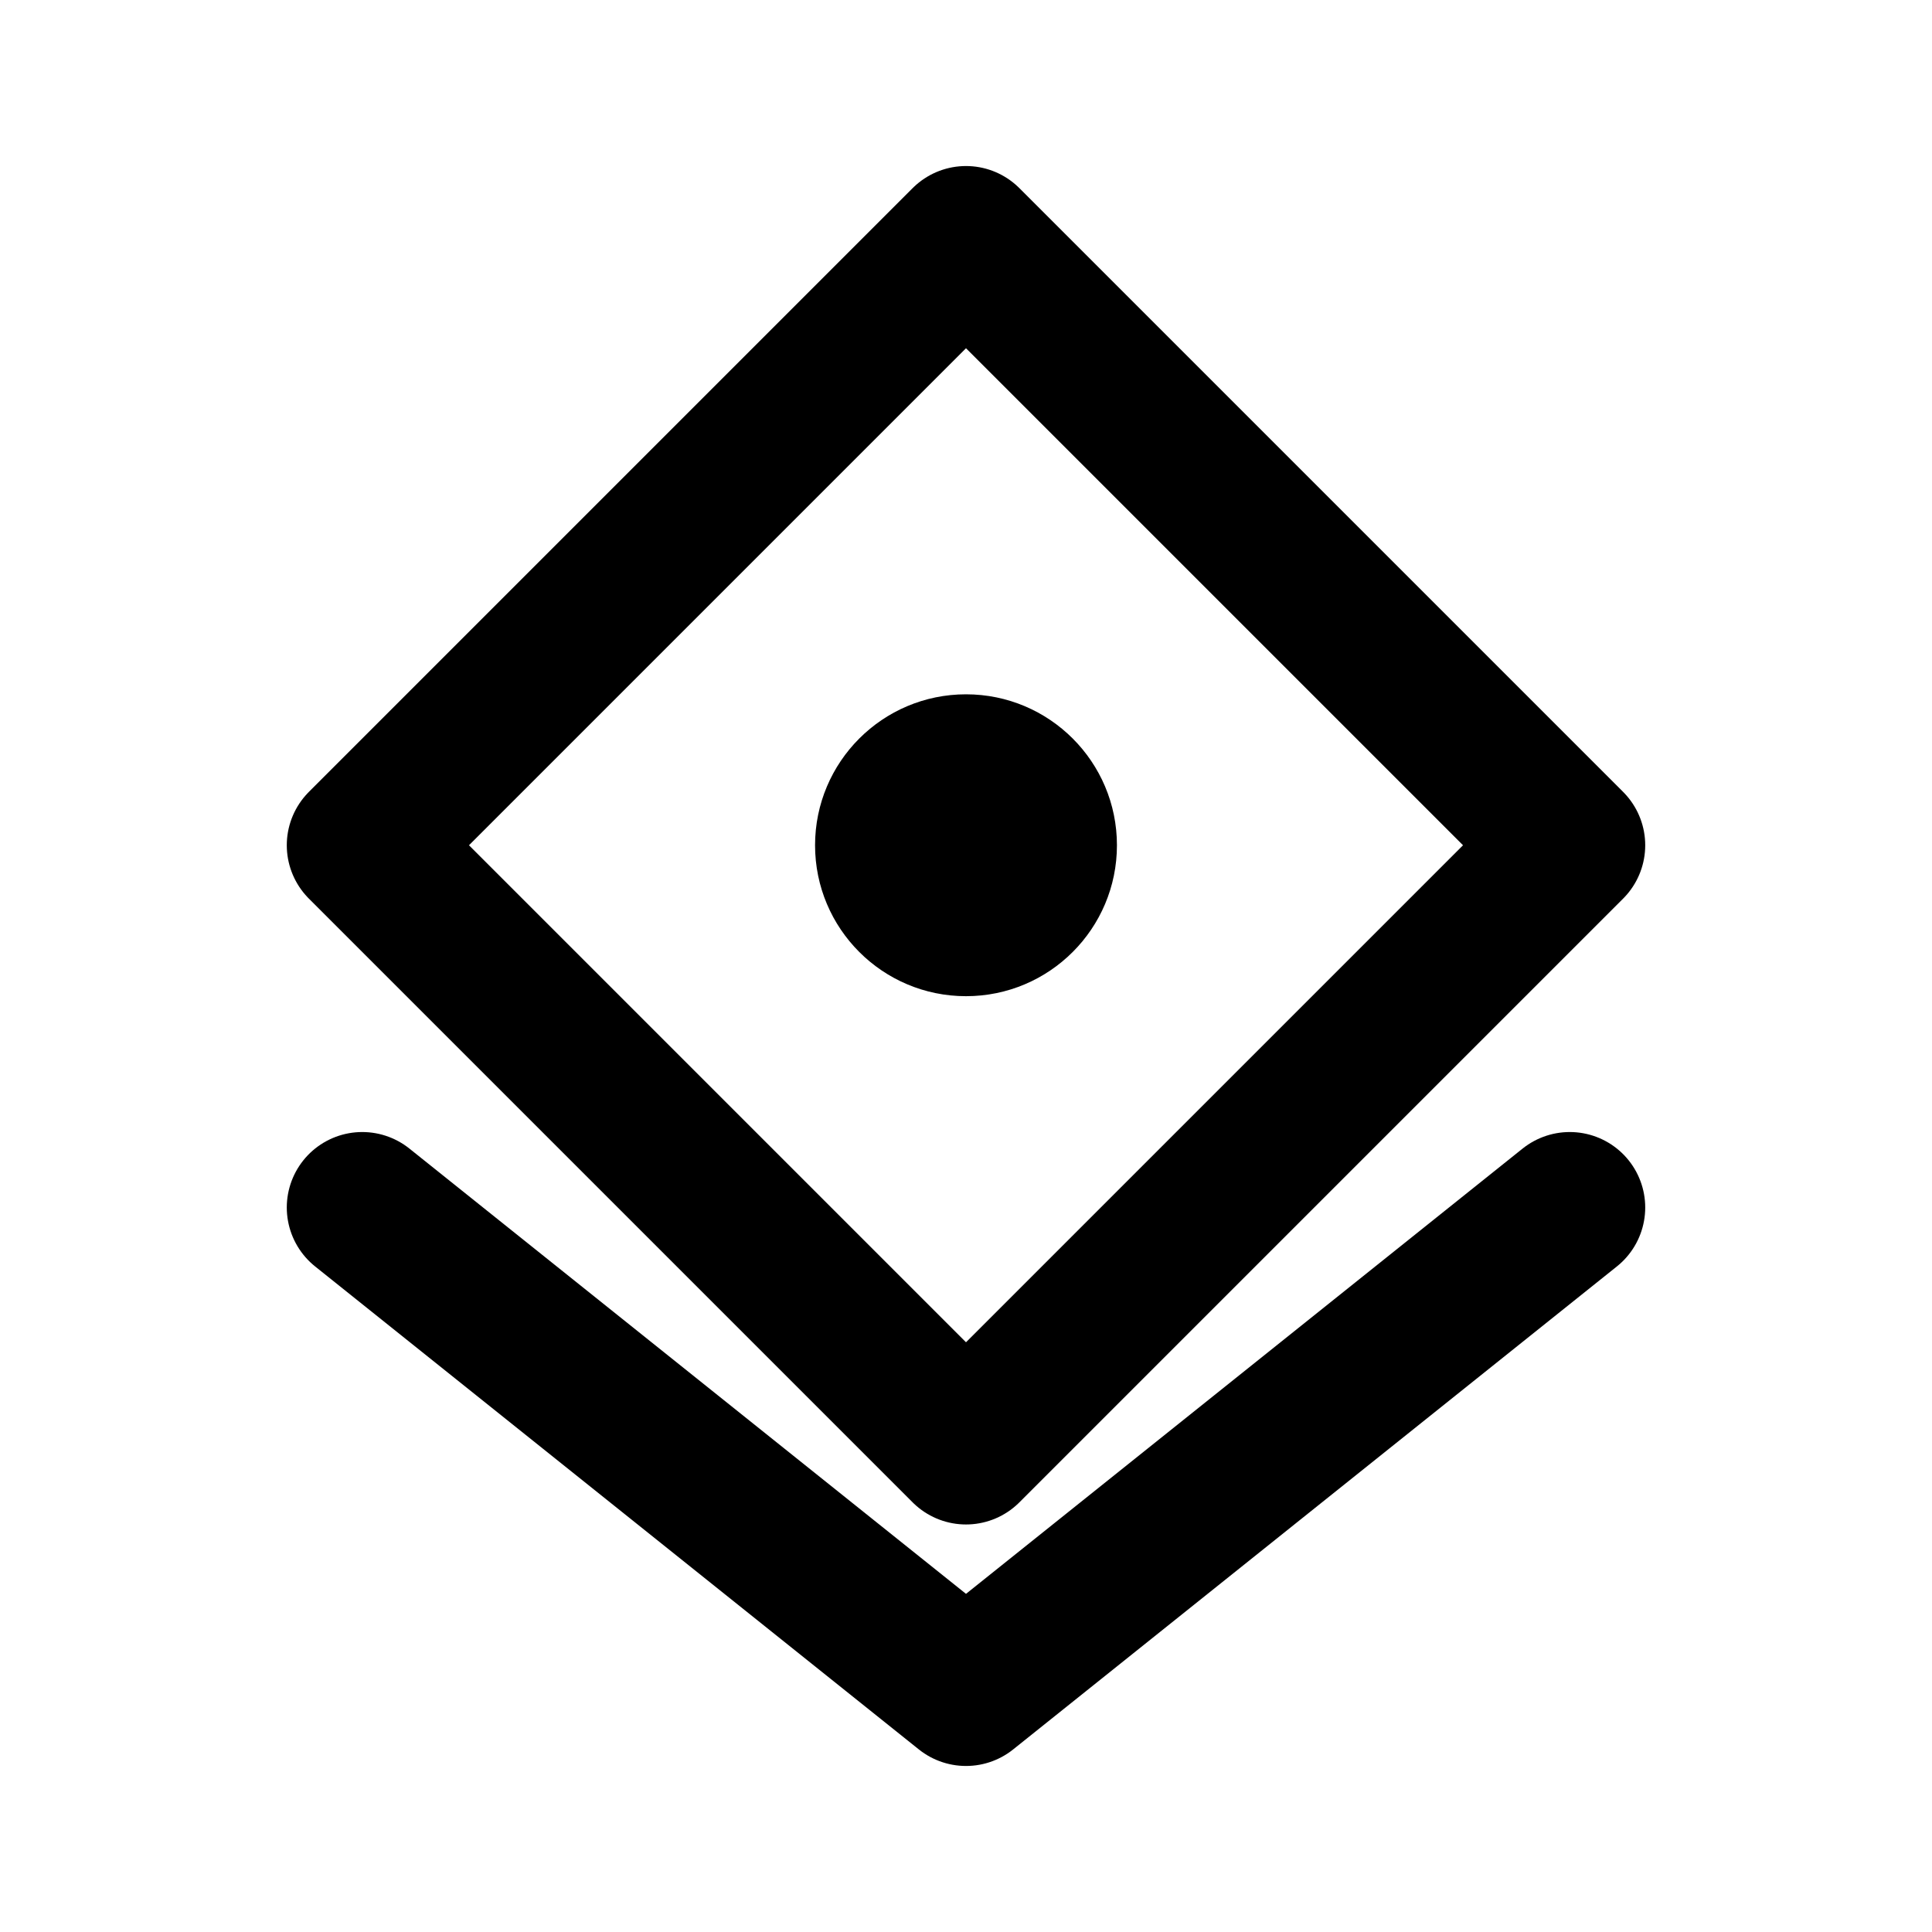
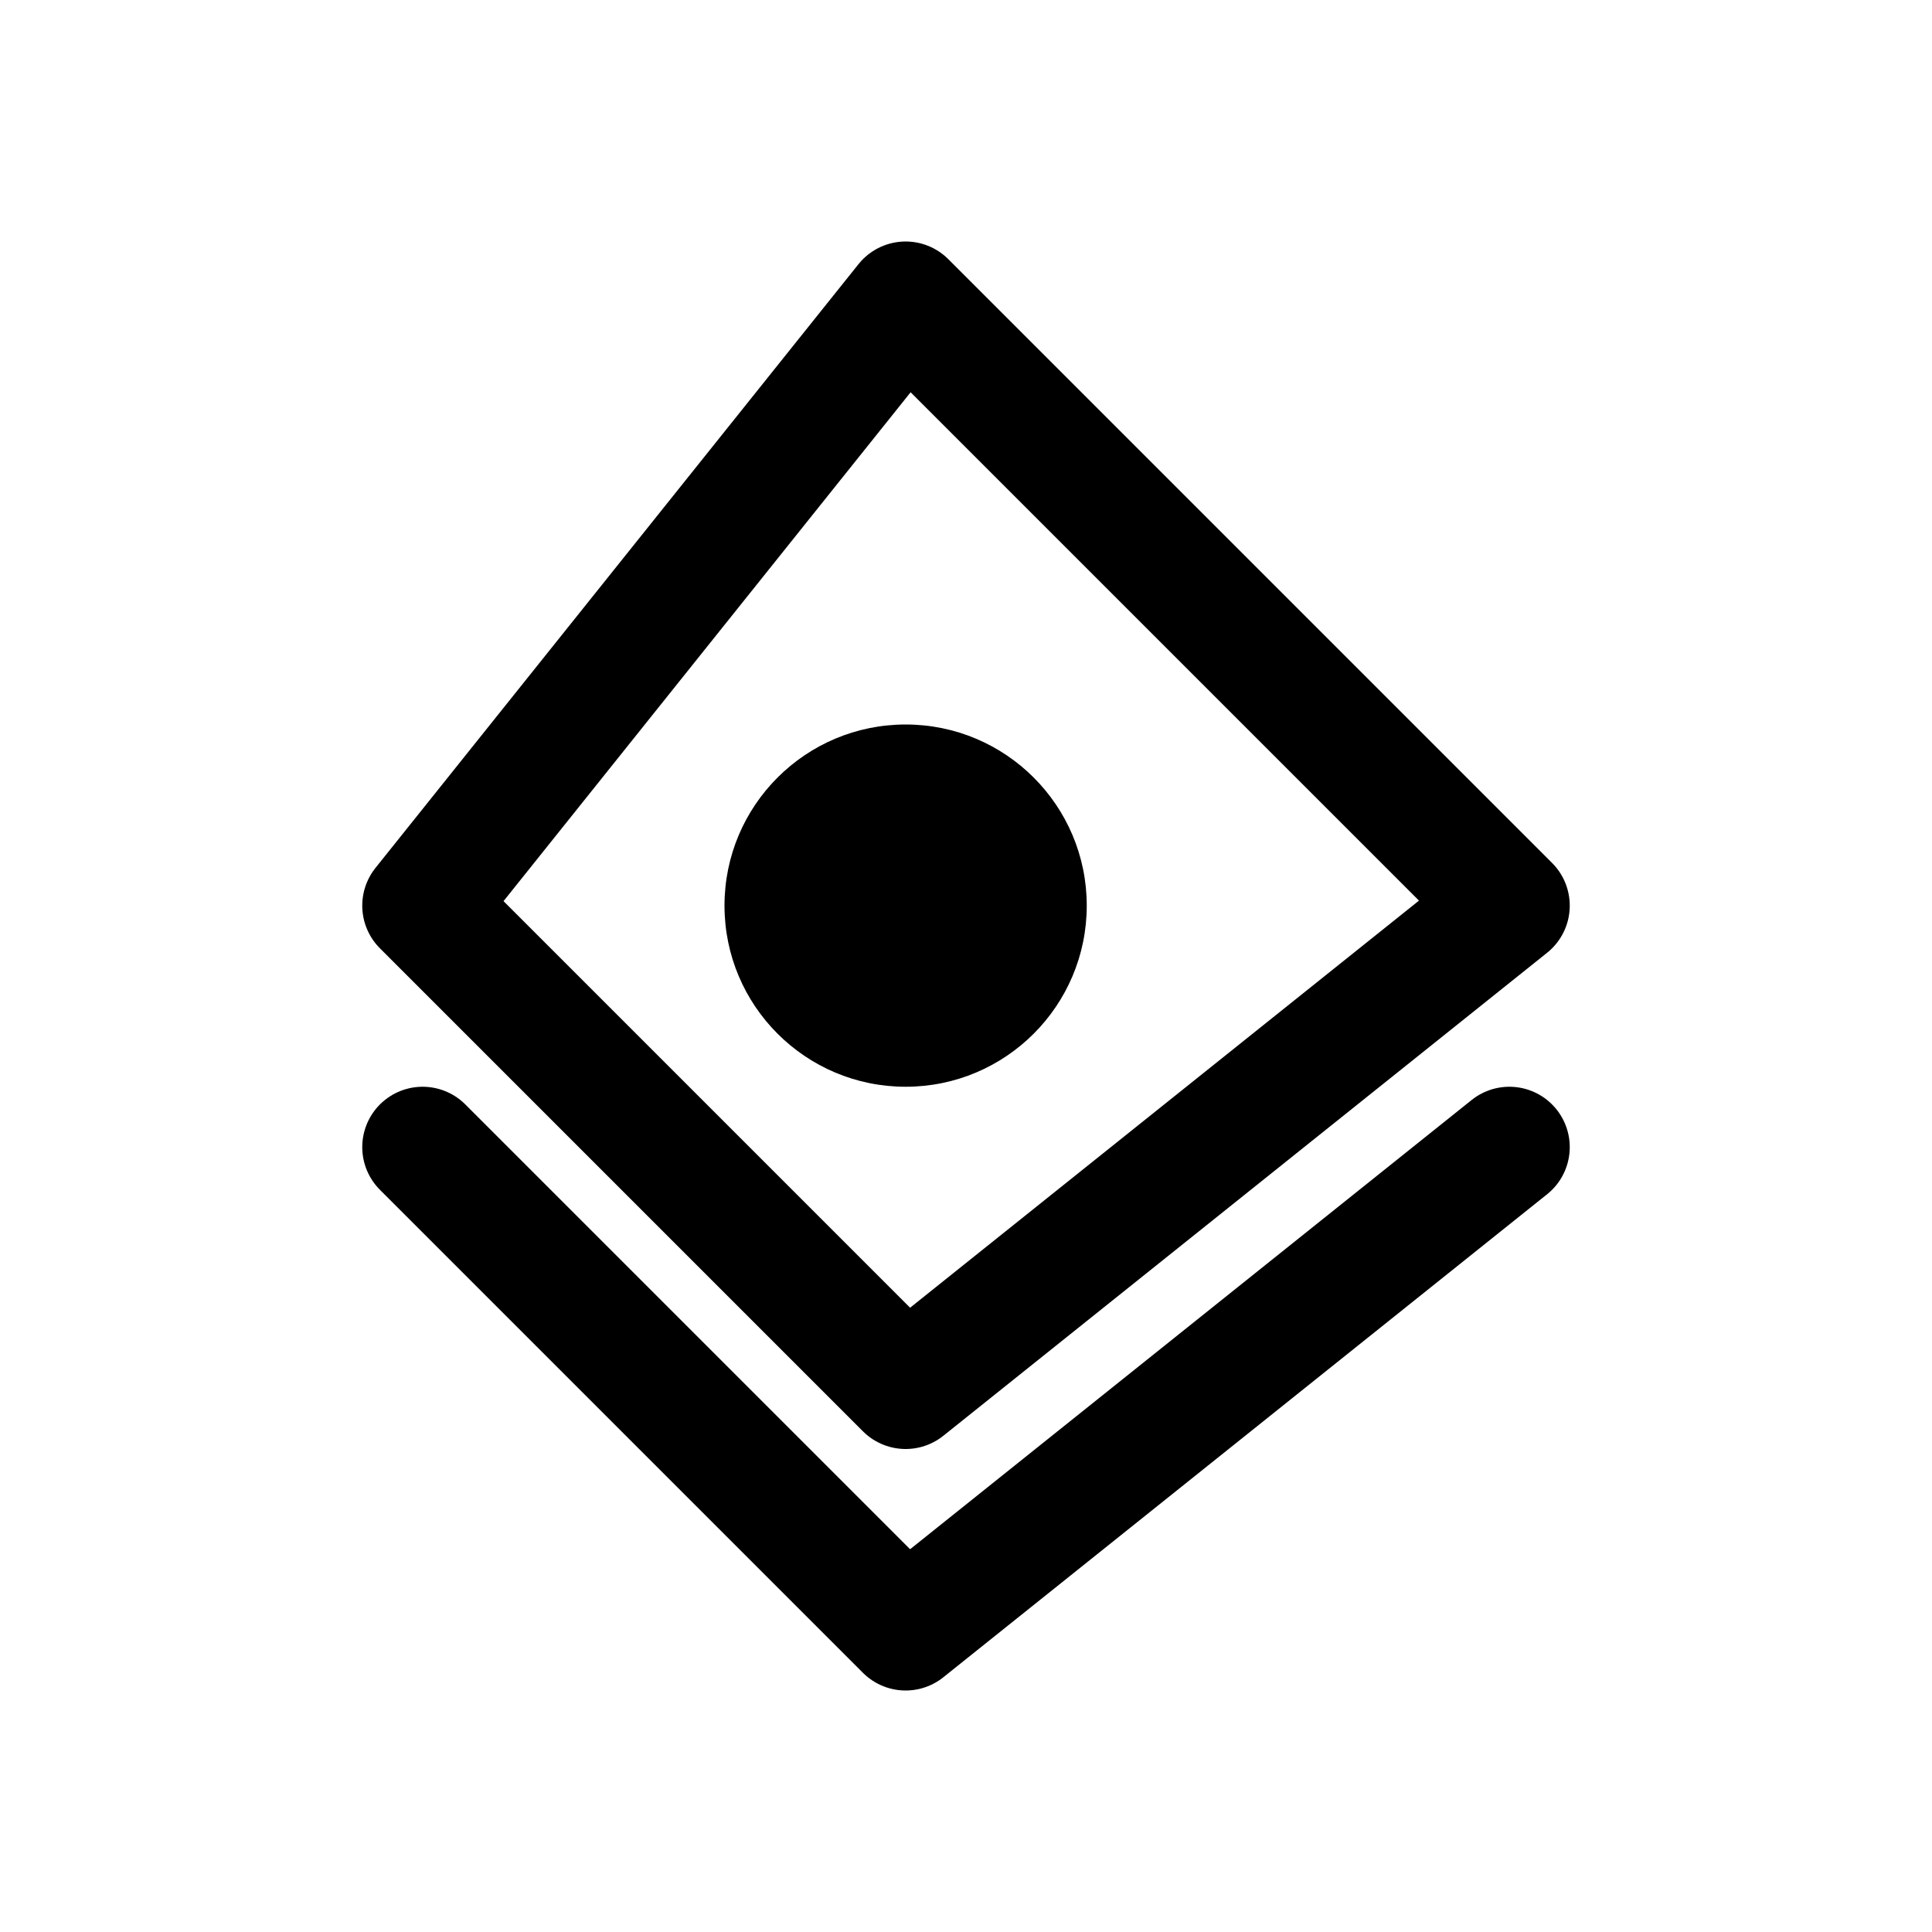
<svg xmlns="http://www.w3.org/2000/svg" width="16" height="16" viewBox="0 0 16 16">
-   <g fill="none" stroke="currentColor" stroke-width="1.25" stroke-linecap="round" stroke-linejoin="round">
-     <path class="esist" d="M8 2 L13 7 L8 12 L3 7 Z M3 10 L8 14 L13 10" />
-     <circle class="pt" cx="8" cy="7" r="1.25" fill="currentColor" stroke="none" />
+   <g fill="none" stroke="currentColor" stroke-width="1" stroke-linecap="round" stroke-linejoin="round">
+     <path class="esist" d="M7.5 2.5 L12.5 7.5 L7.5 11.5 L3.5 7.5 Z M3.5 9.5 L7.5 13.5 L12.5 9.5" />
+     <circle class="pt" cx="7.5" cy="7.5" r="1.5" fill="currentColor" stroke="none" />
  </g>
</svg>
